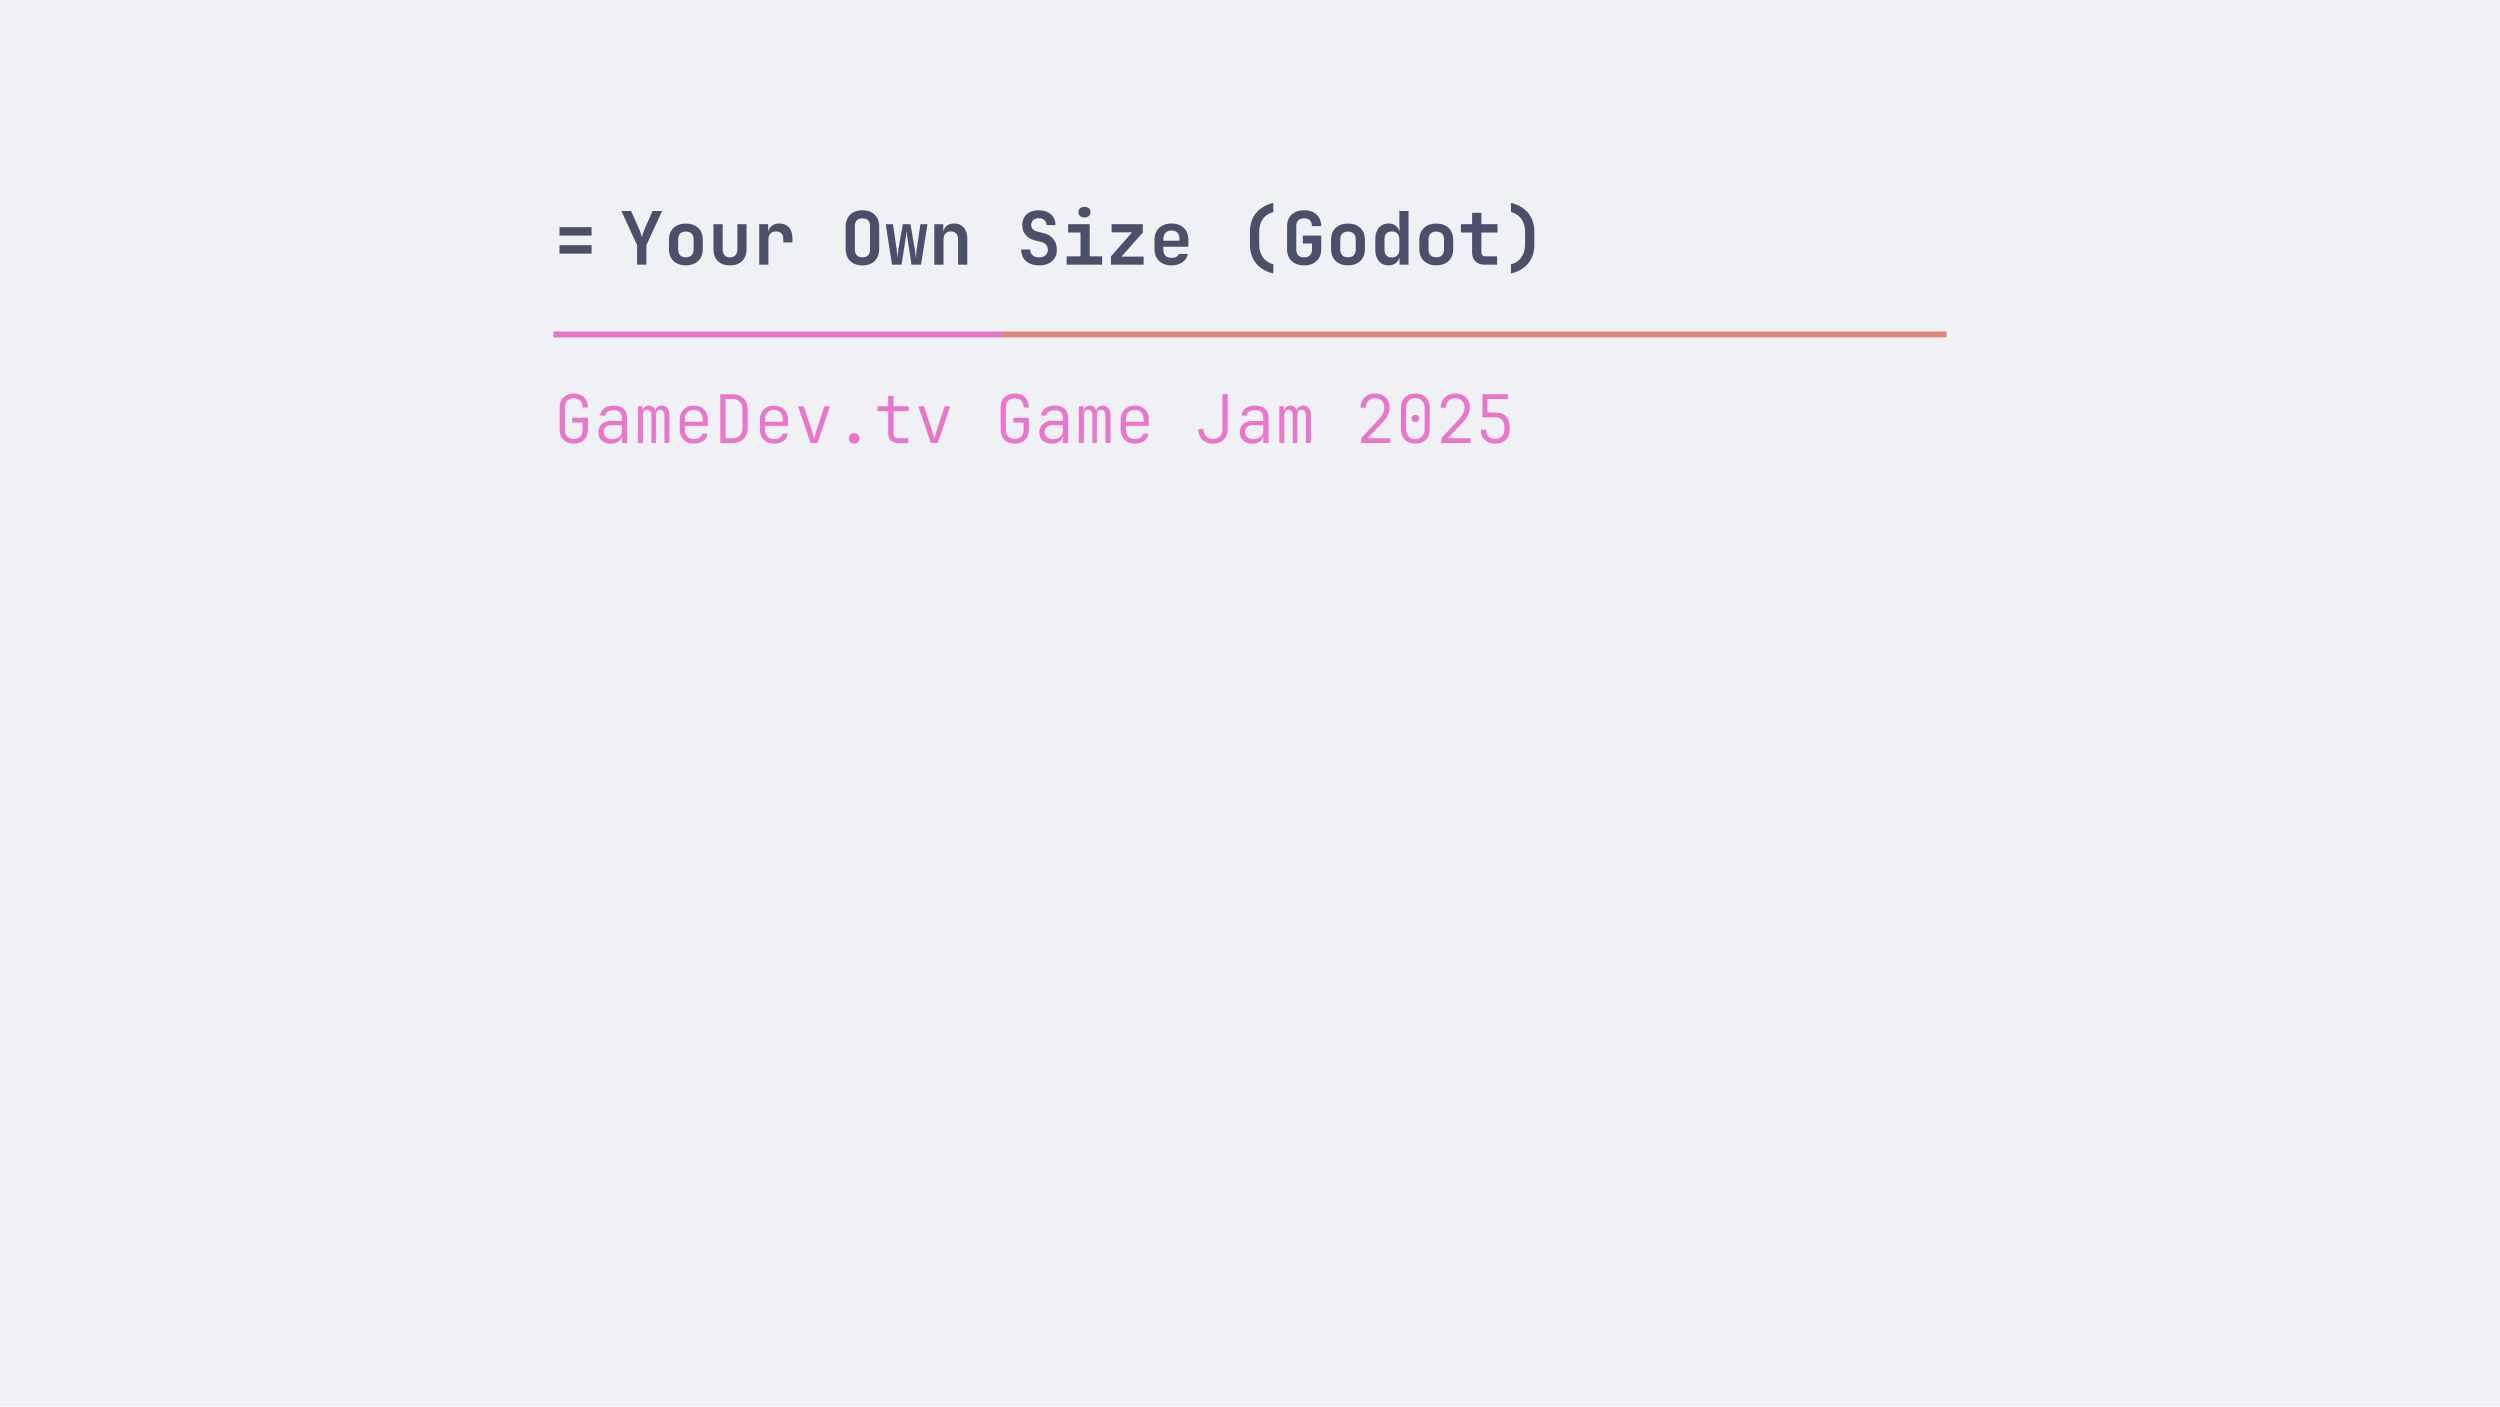
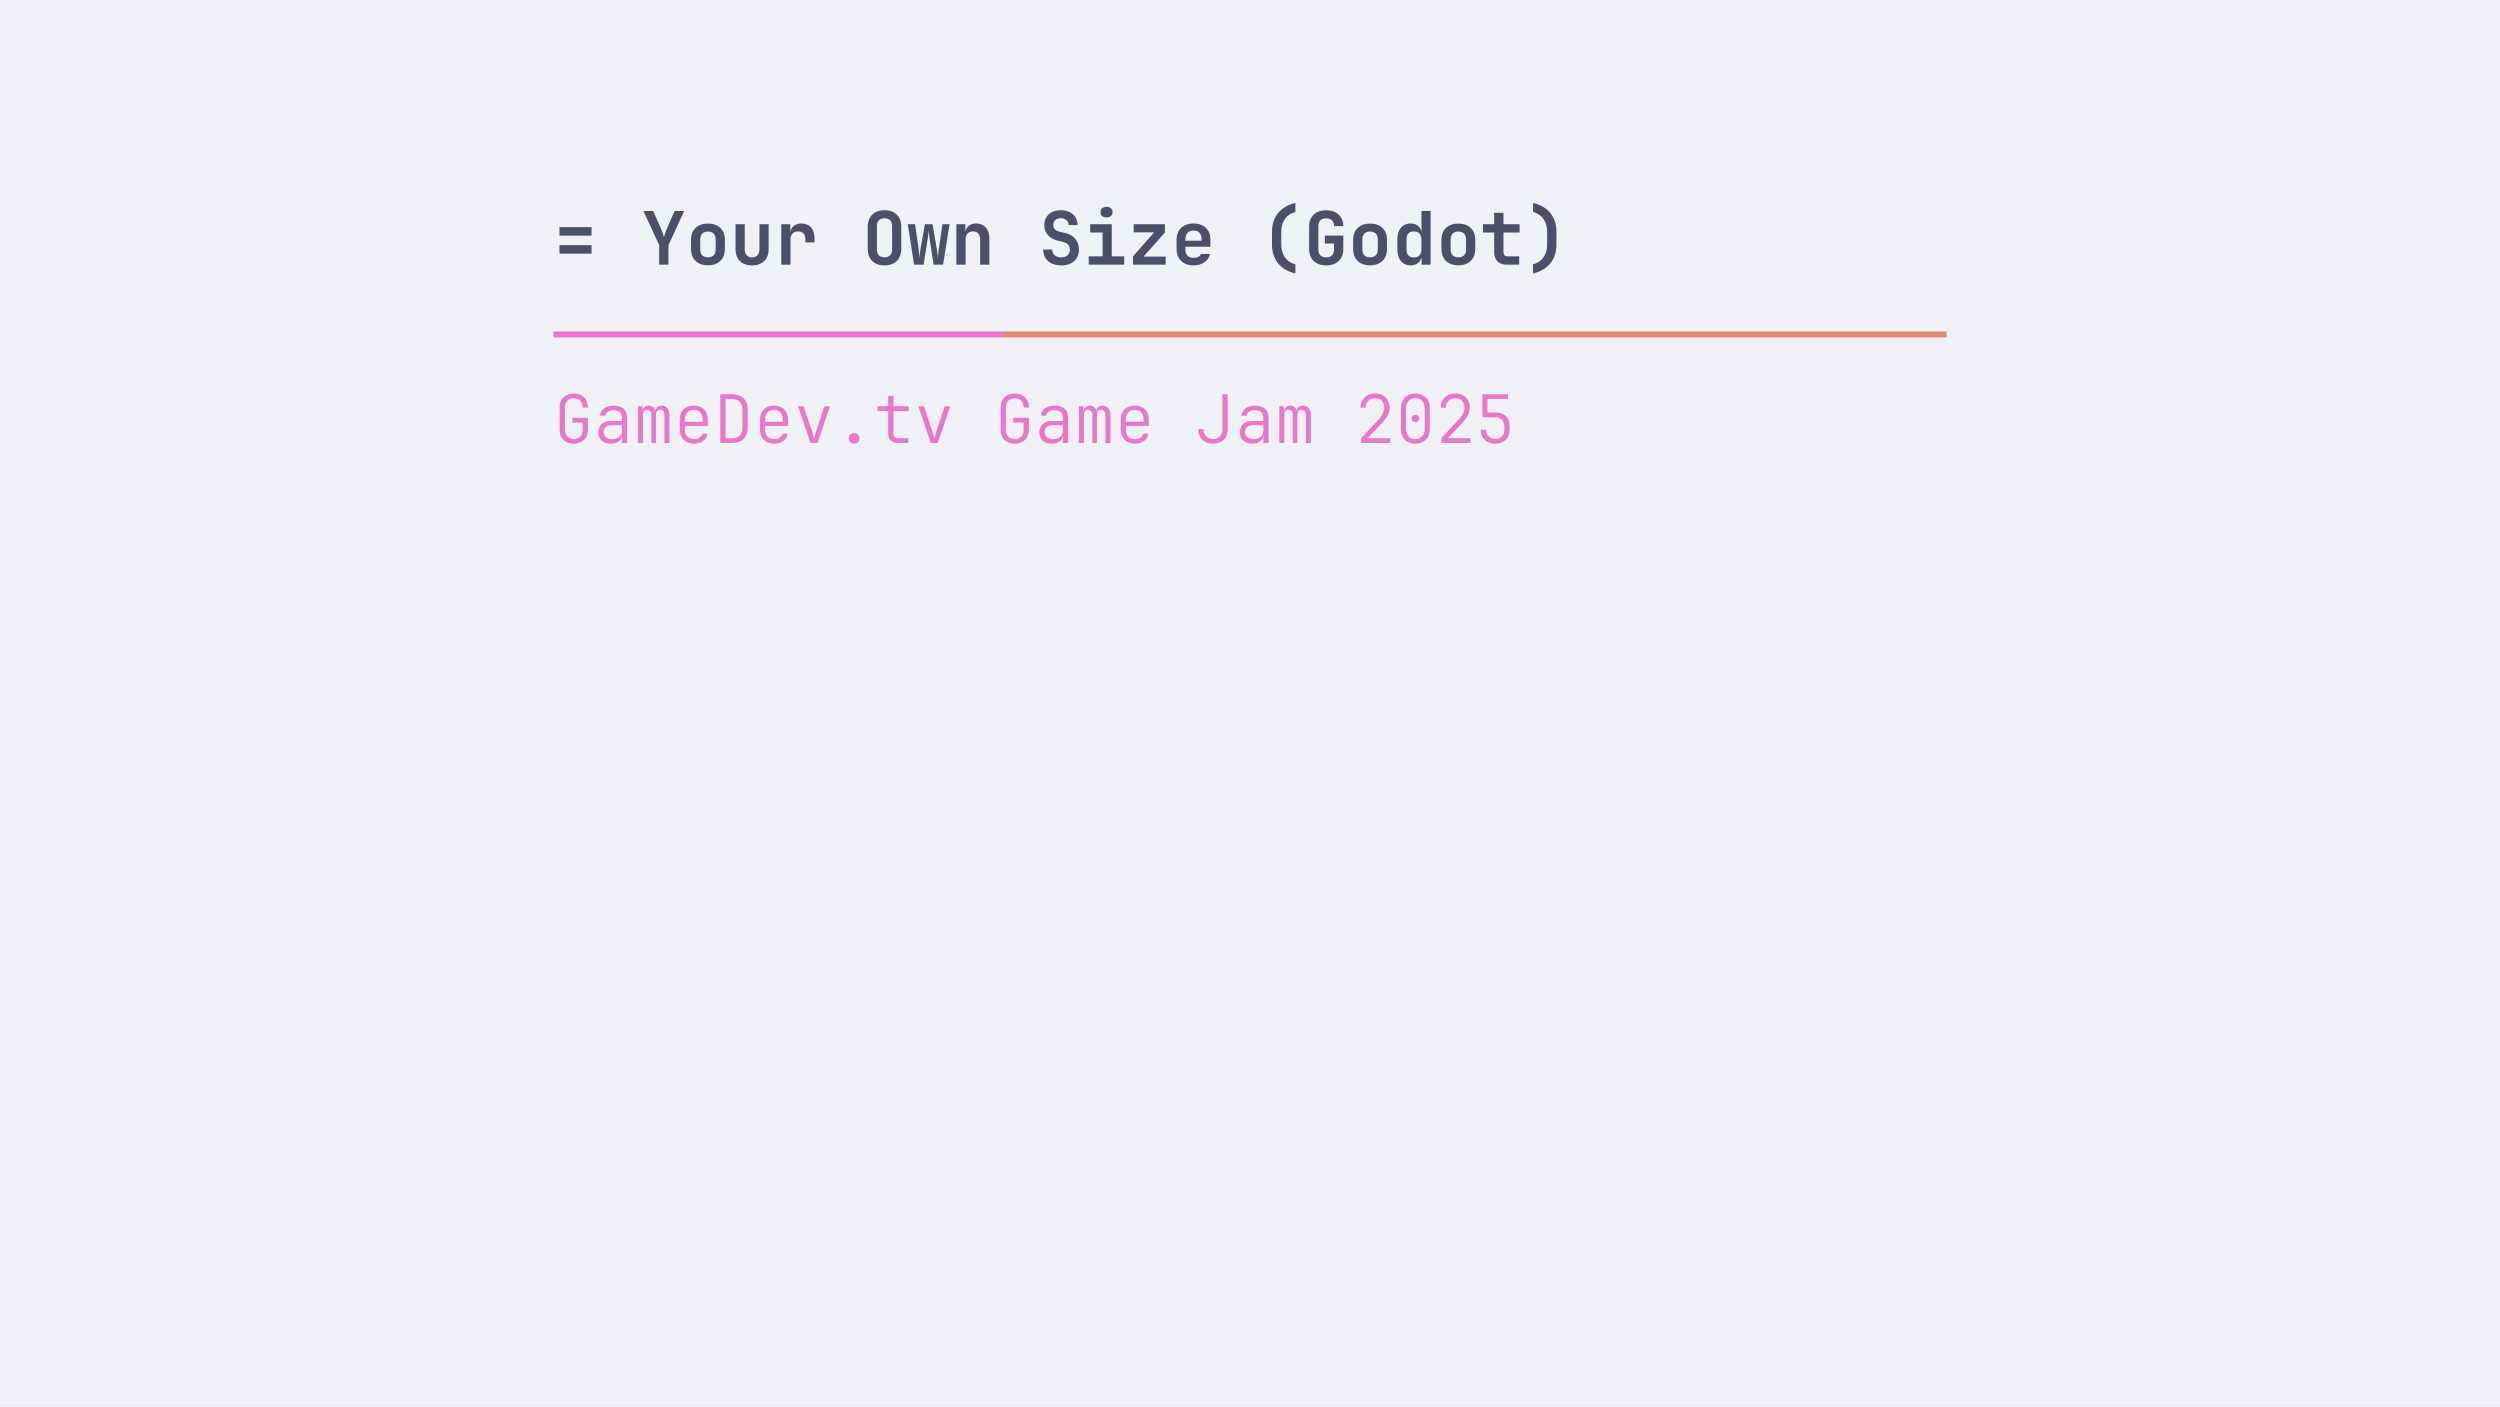
<svg xmlns="http://www.w3.org/2000/svg" xmlns:xlink="http://www.w3.org/1999/xlink" class="typst-doc" viewBox="0 0 841.89 473.563" width="841.89pt" height="473.563pt">
  <path class="typst-shape" fill="#eff1f5" fill-rule="nonzero" d="M 0 0v 473.563 h 841.89 v -473.563 Z " />
  <g>
    <g class="typst-group">
      <g />
    </g>
    <g class="typst-group">
      <g>
        <g class="typst-group" transform="matrix(1 0 0 1 186.378 71.04519)">
          <g>
            <g class="typst-group">
              <g>
                <g class="typst-group">
                  <g>
-                     <g class="typst-text" transform="matrix(1 0 0 -1 0 18.08557)">
-                       <use xlink:href="#g95CACA2CE283C6CBC6362BDA307592A6" x="0" y="0" fill="#4c4f69" fill-rule="nonzero" />
+                     <g class="typst-group">
+                       <g>
+                         <g class="typst-text" transform="matrix(1 0 0 -1 0 18.08557)">
+                           <use xlink:href="#g95CACA2CE283C6CBC6362BDA307592A6" x="0" y="0" fill="#4c4f69" fill-rule="nonzero" />
+                         </g>
+                       </g>
                    </g>
-                     <g class="typst-text" transform="matrix(1 0 0 -1 22.29727 18.08557)">
-                       <use xlink:href="#g80393A39C499DBC0474327394393B87A" x="0" y="0" fill="#4c4f69" fill-rule="nonzero" />
-                       <use xlink:href="#g6688D2F3AE89D27510476889CCE3709E" x="14.865" y="0" fill="#4c4f69" fill-rule="nonzero" />
-                       <use xlink:href="#gC9A86391263C2386867A510657BFD76A" x="29.73" y="0" fill="#4c4f69" fill-rule="nonzero" />
-                       <use xlink:href="#gF02A2981D0690267609F503967B9125D" x="44.595" y="0" fill="#4c4f69" fill-rule="nonzero" />
-                       <use xlink:href="#g60FD0865F87569DCC7849CD332598A84" x="74.324" y="0" fill="#4c4f69" fill-rule="nonzero" />
-                       <use xlink:href="#gC72AAC31AD9DA71A0DC58AF9A14EEECB" x="89.189" y="0" fill="#4c4f69" fill-rule="nonzero" />
-                       <use xlink:href="#g4C8993BF828384B3EE043EA2A8FC72EF" x="104.054" y="0" fill="#4c4f69" fill-rule="nonzero" />
-                       <use xlink:href="#gFBBE0EA11A5E4F9D875DB08FC0674D91" x="133.784" y="0" fill="#4c4f69" fill-rule="nonzero" />
-                       <use xlink:href="#gF6A3270FE12CAC3AB96A92A2AB8E5179" x="148.648" y="0" fill="#4c4f69" fill-rule="nonzero" />
-                       <use xlink:href="#gA58EAB180AB55DA4FF75D0C4948782B8" x="163.513" y="0" fill="#4c4f69" fill-rule="nonzero" />
-                       <use xlink:href="#g5609B6F0484745DC43E3BC400720E86D" x="178.378" y="0" fill="#4c4f69" fill-rule="nonzero" />
-                       <use xlink:href="#g650EE8FECA0AF588A8B881F3F188E9C6" x="208.108" y="0" fill="#4c4f69" fill-rule="nonzero" />
-                       <use xlink:href="#g4340BAE5E8730A406DBBCB9E8AB3785" x="222.973" y="0" fill="#4c4f69" fill-rule="nonzero" />
-                       <use xlink:href="#g6688D2F3AE89D27510476889CCE3709E" x="237.838" y="0" fill="#4c4f69" fill-rule="nonzero" />
-                       <use xlink:href="#g963E131C7296F239E109A736F722E580" x="252.702" y="0" fill="#4c4f69" fill-rule="nonzero" />
-                       <use xlink:href="#g6688D2F3AE89D27510476889CCE3709E" x="267.567" y="0" fill="#4c4f69" fill-rule="nonzero" />
-                       <use xlink:href="#gC3BFBE380BE98BF27699545B383C1DFD" x="282.432" y="0" fill="#4c4f69" fill-rule="nonzero" />
-                       <use xlink:href="#g30473C9EF86F8490D3DA79893F7B4078" x="297.297" y="0" fill="#4c4f69" fill-rule="nonzero" />
+                     <g class="typst-group" transform="matrix(1 0 0 1 29.7297 0)">
+                       <g>
+                         <g class="typst-group">
+                           <g>
+                             <g class="typst-text" transform="matrix(1 0 0 -1 0 18.08557)">
+                               <use xlink:href="#g80393A39C499DBC0474327394393B87A" x="0" y="0" fill="#4c4f69" fill-rule="nonzero" />
+                               <use xlink:href="#g6688D2F3AE89D27510476889CCE3709E" x="14.865" y="0" fill="#4c4f69" fill-rule="nonzero" />
+                               <use xlink:href="#gC9A86391263C2386867A510657BFD76A" x="29.73" y="0" fill="#4c4f69" fill-rule="nonzero" />
+                               <use xlink:href="#gF02A2981D0690267609F503967B9125D" x="44.595" y="0" fill="#4c4f69" fill-rule="nonzero" />
+                               <use xlink:href="#g60FD0865F87569DCC7849CD332598A84" x="74.324" y="0" fill="#4c4f69" fill-rule="nonzero" />
+                               <use xlink:href="#gC72AAC31AD9DA71A0DC58AF9A14EEECB" x="89.189" y="0" fill="#4c4f69" fill-rule="nonzero" />
+                               <use xlink:href="#g4C8993BF828384B3EE043EA2A8FC72EF" x="104.054" y="0" fill="#4c4f69" fill-rule="nonzero" />
+                               <use xlink:href="#gFBBE0EA11A5E4F9D875DB08FC0674D91" x="133.784" y="0" fill="#4c4f69" fill-rule="nonzero" />
+                               <use xlink:href="#gF6A3270FE12CAC3AB96A92A2AB8E5179" x="148.648" y="0" fill="#4c4f69" fill-rule="nonzero" />
+                               <use xlink:href="#gA58EAB180AB55DA4FF75D0C4948782B8" x="163.513" y="0" fill="#4c4f69" fill-rule="nonzero" />
+                               <use xlink:href="#g5609B6F0484745DC43E3BC400720E86D" x="178.378" y="0" fill="#4c4f69" fill-rule="nonzero" />
+                               <use xlink:href="#g650EE8FECA0AF588A8B881F3F188E9C6" x="208.108" y="0" fill="#4c4f69" fill-rule="nonzero" />
+                               <use xlink:href="#g4340BAE5E8730A406DBBCB9E8AB3785" x="222.973" y="0" fill="#4c4f69" fill-rule="nonzero" />
+                               <use xlink:href="#g6688D2F3AE89D27510476889CCE3709E" x="237.838" y="0" fill="#4c4f69" fill-rule="nonzero" />
+                               <use xlink:href="#g963E131C7296F239E109A736F722E580" x="252.702" y="0" fill="#4c4f69" fill-rule="nonzero" />
+                               <use xlink:href="#g6688D2F3AE89D27510476889CCE3709E" x="267.567" y="0" fill="#4c4f69" fill-rule="nonzero" />
+                               <use xlink:href="#gC3BFBE380BE98BF27699545B383C1DFD" x="282.432" y="0" fill="#4c4f69" fill-rule="nonzero" />
+                               <use xlink:href="#g30473C9EF86F8490D3DA79893F7B4078" x="297.297" y="0" fill="#4c4f69" fill-rule="nonzero" />
+                             </g>
+                           </g>
+                         </g>
+                       </g>
                    </g>
                  </g>
                </g>
              </g>
            </g>
            <g class="typst-group" transform="matrix(1 0 0 1 0 40.58557)">
              <g>
                <g class="typst-group">
                  <g>
                    <g class="typst-group">
                      <g>
                        <path class="typst-shape" fill="#ea76cb" fill-rule="nonzero" d="M 0 0v 2 h 151.333 v -2 Z " />
                      </g>
                    </g>
                    <g class="typst-group" transform="matrix(1 0 0 1 151.3335 0)">
                      <g>
                        <path class="typst-shape" fill="#dc8a78" fill-rule="nonzero" d="M 0 0v 2 h 317.8 v -2 Z " />
                      </g>
                    </g>
                  </g>
                </g>
              </g>
            </g>
          </g>
        </g>
        <g class="typst-text" transform="matrix(1 0 0 -1 186.378 149.1808)">
          <use xlink:href="#gB7BDA2F4CAFCBBB634866930560FE000" x="0" y="0" fill="#ea76cb" fill-rule="nonzero" />
          <use xlink:href="#g51F87C1AF848AD4D9C70516DB1B68A8A" x="13.5" y="0" fill="#ea76cb" fill-rule="nonzero" />
          <use xlink:href="#gCAEEF5E3758D618000983DA8B3DC5C40" x="27" y="0" fill="#ea76cb" fill-rule="nonzero" />
          <use xlink:href="#g3093D57BE8F068D5EED5536857A77A18" x="40.5" y="0" fill="#ea76cb" fill-rule="nonzero" />
          <use xlink:href="#g5091516B911E3EC4232A2E01C99DD3E0" x="54" y="0" fill="#ea76cb" fill-rule="nonzero" />
          <use xlink:href="#g3093D57BE8F068D5EED5536857A77A18" x="67.5" y="0" fill="#ea76cb" fill-rule="nonzero" />
          <use xlink:href="#g9C7C2197A26C19EF1A7AB0C74DA9D390" x="81" y="0" fill="#ea76cb" fill-rule="nonzero" />
          <use xlink:href="#g4FEFA91798069BBF4D3C653DE10820C" x="94.5" y="0" fill="#ea76cb" fill-rule="nonzero" />
          <use xlink:href="#g931633DBC9C2EB3A92432A0D47CDD8C9" x="108" y="0" fill="#ea76cb" fill-rule="nonzero" />
          <use xlink:href="#g9C7C2197A26C19EF1A7AB0C74DA9D390" x="121.5" y="0" fill="#ea76cb" fill-rule="nonzero" />
          <use xlink:href="#gB7BDA2F4CAFCBBB634866930560FE000" x="148.5" y="0" fill="#ea76cb" fill-rule="nonzero" />
          <use xlink:href="#g51F87C1AF848AD4D9C70516DB1B68A8A" x="162" y="0" fill="#ea76cb" fill-rule="nonzero" />
          <use xlink:href="#gCAEEF5E3758D618000983DA8B3DC5C40" x="175.5" y="0" fill="#ea76cb" fill-rule="nonzero" />
          <use xlink:href="#g3093D57BE8F068D5EED5536857A77A18" x="189" y="0" fill="#ea76cb" fill-rule="nonzero" />
          <use xlink:href="#g6A7567524F4F4F92481886AA5332110E" x="216" y="0" fill="#ea76cb" fill-rule="nonzero" />
          <use xlink:href="#g51F87C1AF848AD4D9C70516DB1B68A8A" x="229.5" y="0" fill="#ea76cb" fill-rule="nonzero" />
          <use xlink:href="#gCAEEF5E3758D618000983DA8B3DC5C40" x="243" y="0" fill="#ea76cb" fill-rule="nonzero" />
          <use xlink:href="#g3D3C35F7D897D8C48474FC0DBE432347" x="270" y="0" fill="#ea76cb" fill-rule="nonzero" />
          <use xlink:href="#g185CDDD445842451A920680CD2999E89" x="283.5" y="0" fill="#ea76cb" fill-rule="nonzero" />
          <use xlink:href="#g3D3C35F7D897D8C48474FC0DBE432347" x="297" y="0" fill="#ea76cb" fill-rule="nonzero" />
          <use xlink:href="#g24F4D653FB7499CE52C3823CD559B75A" x="310.5" y="0" fill="#ea76cb" fill-rule="nonzero" />
        </g>
      </g>
    </g>
    <g class="typst-group" transform="matrix(1 0 0 1 0 457.813)">
      <g />
    </g>
  </g>
  <defs id="glyph">
    <symbol id="g95CACA2CE283C6CBC6362BDA307592A6" overflow="visible">
      <path d="M 0 0m 2.032 9.786 h 10.802 v 2.849 h -10.802 Z m 0 -6.07 h 10.802 v 2.849 h -10.802 Z " />
    </symbol>
    <symbol id="g80393A39C499DBC0474327394393B87A" overflow="visible">
      <path d="M 0 0m 5.872 0 h 3.122 v 6.565 l 5.302 11.52 h -3.221 l -2.75 -6.268 c -0.421 -0.991 -0.718 -2.056 -0.842 -2.577 c -0.124 0.52 -0.421 1.586 -0.842 2.577 l -2.8 6.268 h -3.27 l 5.302 -11.52 Z " />
    </symbol>
    <symbol id="g6688D2F3AE89D27510476889CCE3709E" overflow="visible">
      <path d="M 0 0m 7.432 -0.223 c 3.493 0 5.698 2.106 5.698 5.45 v 3.171 c 0 3.345 -2.205 5.45 -5.698 5.45 c -3.493 0 -5.698 -2.106 -5.698 -5.45 v -3.171 c 0 -3.345 2.205 -5.45 5.698 -5.45 Z m 0 2.7 c -1.635 0 -2.601 0.917 -2.601 2.651 v 3.369 c 0 1.734 0.966 2.651 2.601 2.651 c 1.635 0 2.601 -0.917 2.601 -2.651 v -3.369 c 0 -1.734 -0.966 -2.651 -2.601 -2.651 Z " />
    </symbol>
    <symbol id="gC9A86391263C2386867A510657BFD76A" overflow="visible">
      <path d="M 0 0m 7.432 -0.248 c 3.419 0 5.574 2.056 5.574 5.401 v 8.473 h -3.097 v -8.448 c 0 -1.734 -0.941 -2.725 -2.477 -2.725 c -1.561 0 -2.477 0.991 -2.477 2.725 v 8.448 h -3.097 v -8.473 c 0 -3.345 2.106 -5.401 5.574 -5.401 Z " />
    </symbol>
    <symbol id="gF02A2981D0690267609F503967B9125D" overflow="visible">
      <path d="M 0 0m 2.403 0 h 3.097 v 8.349 c 0 1.809 0.892 2.849 2.527 2.849 c 1.586 0 2.477 -0.892 2.477 -2.552 v -1.14 h 3.097 v 1.288 c 0 3.196 -1.635 5.079 -4.41 5.079 c -2.081 0 -3.444 -1.09 -3.766 -2.899 v 2.651 h -3.023 Z " />
    </symbol>
    <symbol id="g60FD0865F87569DCC7849CD332598A84" overflow="visible">
      <path d="M 0 0m 7.432 -0.248 c 3.468 0 5.649 2.081 5.649 5.599 v 7.408 c 0 3.493 -2.18 5.574 -5.649 5.574 c -3.468 0 -5.649 -2.081 -5.649 -5.599 v -7.383 c 0 -3.518 2.18 -5.599 5.649 -5.599 Z m 0 2.725 c -1.66 0 -2.552 0.917 -2.552 2.626 v 7.878 c 0 1.709 0.867 2.626 2.552 2.626 c 1.685 0 2.552 -0.917 2.552 -2.626 v -7.878 c 0 -1.709 -0.892 -2.626 -2.552 -2.626 Z " />
    </symbol>
    <symbol id="gC72AAC31AD9DA71A0DC58AF9A14EEECB" overflow="visible">
      <path d="M 0 0m 2.527 0 h 3.196 l 1.338 8.399 c 0.149 0.917 0.347 2.329 0.372 3.072 c 0.05 -0.743 0.223 -2.131 0.372 -3.072 l 1.288 -8.399 h 3.196 l 2.18 13.626 h -2.378 l -1.239 -8.349 c -0.173 -1.041 -0.248 -2.378 -0.297 -3.171 c -0.074 0.793 -0.198 2.131 -0.372 3.171 l -1.437 8.349 h -2.577 l -1.486 -8.349 c -0.173 -1.041 -0.273 -2.354 -0.322 -3.146 c -0.074 0.793 -0.149 2.106 -0.297 3.146 l -1.214 8.349 h -2.453 Z " />
    </symbol>
    <symbol id="g4C8993BF828384B3EE043EA2A8FC72EF" overflow="visible">
      <path d="M 0 0m 1.908 0 h 3.097 v 8.523 c 0 1.709 0.941 2.676 2.477 2.676 c 1.511 0 2.428 -0.941 2.428 -2.626 v -8.572 h 3.097 v 8.944 c 0 2.998 -1.734 4.93 -4.41 4.93 c -1.982 0 -3.345 -1.065 -3.667 -2.8 v 2.552 h -3.023 Z " />
    </symbol>
    <symbol id="gFBBE0EA11A5E4F9D875DB08FC0674D91" overflow="visible">
      <path d="M 0 0m 7.507 -0.248 c 3.617 0 5.946 2.081 5.946 5.302 c 0 2.725 -1.635 4.856 -4.311 5.525 l -2.502 0.619 c -1.164 0.322 -1.833 1.065 -1.833 2.18 c 0 1.363 0.991 2.279 2.527 2.279 c 1.586 0 2.626 -0.917 2.626 -2.329 h 3.023 c 0 3.023 -2.23 5.004 -5.649 5.004 c -3.394 0 -5.55 -1.982 -5.55 -5.054 c 0 -2.502 1.61 -4.435 4.236 -5.104 l 2.428 -0.619 c 1.264 -0.322 1.957 -1.313 1.957 -2.502 c 0 -1.561 -1.115 -2.601 -2.899 -2.601 c -1.858 0 -3.047 1.016 -3.047 2.651 h -3.047 c 0 -3.295 2.403 -5.351 6.095 -5.351 Z " />
    </symbol>
    <symbol id="gF6A3270FE12CAC3AB96A92A2AB8E5179" overflow="visible">
      <path d="M 0 0m 7.878 15.905 c 1.239 0 2.032 0.669 2.032 1.784 c 0 1.09 -0.793 1.784 -2.032 1.784 c -1.264 0 -2.032 -0.694 -2.032 -1.784 c 0 -1.115 0.768 -1.784 2.032 -1.784 Z m -5.995 -15.905 h 11.941 v 2.8 h -4.187 v 10.827 h -7.259 v -2.8 h 4.162 v -8.027 h -4.658 Z " />
    </symbol>
    <symbol id="gA58EAB180AB55DA4FF75D0C4948782B8" overflow="visible">
      <path d="M 0 0m 1.932 0 h 11 v 2.725 h -7.457 l 7.185 8.101 v 2.8 h -10.504 v -2.725 h 6.887 l -7.11 -8.101 Z " />
    </symbol>
    <symbol id="g5609B6F0484745DC43E3BC400720E86D" overflow="visible">
      <path d="M 0 0m 7.457 -0.248 c 2.899 0 5.079 1.536 5.525 3.865 h -3.072 c -0.173 -0.842 -1.164 -1.313 -2.453 -1.313 c -1.759 0 -2.75 0.966 -2.75 2.8 v 0.941 h 8.423 v 2.477 c 0 3.221 -2.23 5.351 -5.673 5.351 c -3.468 0 -5.723 -2.131 -5.723 -5.45 v -3.221 c 0 -3.32 2.255 -5.45 5.723 -5.45 Z m -2.75 8.77 c 0 1.883 0.941 2.973 2.75 2.973 c 1.759 0 2.7 -1.065 2.7 -2.948 v -0.471 l -5.45 -0.025 Z " />
    </symbol>
    <symbol id="g650EE8FECA0AF588A8B881F3F188E9C6" overflow="visible">
      <path d="M 0 0m 12.016 -2.973 v 3.097 c -2.923 0.694 -4.757 3.221 -4.757 6.59 v 4.435 c 0 3.394 1.833 5.896 4.757 6.59 v 3.072 c -5.004 -1.189 -7.878 -4.707 -7.878 -9.662 v -4.435 c 0 -4.98 2.874 -8.523 7.878 -9.687 Z " />
    </symbol>
    <symbol id="g4340BAE5E8730A406DBBCB9E8AB3785" overflow="visible">
      <path d="M 0 0m 7.532 -0.248 c 3.468 0 5.748 2.106 5.748 5.351 v 4.682 h -6.194 v -2.676 h 3.072 v -2.007 c 0 -1.709 -0.966 -2.651 -2.626 -2.651 c -1.685 0 -2.651 0.941 -2.651 2.651 v 7.903 c 0 1.685 0.966 2.601 2.651 2.601 c 1.66 0 2.626 -0.917 2.626 -2.626 h 3.122 c 0 3.245 -2.279 5.351 -5.748 5.351 c -3.493 0 -5.748 -2.081 -5.748 -5.351 v -7.878 c 0 -3.27 2.255 -5.351 5.748 -5.351 Z " />
    </symbol>
    <symbol id="g963E131C7296F239E109A736F722E580" overflow="visible">
      <path d="M 0 0m 6.194 -0.248 c 1.908 0 3.245 1.016 3.741 2.725 v -2.477 h 3.023 v 18.086 h -3.097 v -3.815 l 0.099 -3.122 c -0.52 1.734 -1.883 2.725 -3.766 2.725 c -2.676 0 -4.435 -2.032 -4.435 -5.227 v -3.691 c 0 -3.171 1.784 -5.203 4.435 -5.203 Z m 1.164 2.676 c -1.586 0 -2.502 0.842 -2.502 2.626 v 3.518 c 0 1.784 0.917 2.626 2.502 2.626 c 1.586 0 2.502 -1.016 2.502 -2.75 v -3.27 c 0 -1.734 -0.917 -2.75 -2.502 -2.75 Z " />
    </symbol>
    <symbol id="gC3BFBE380BE98BF27699545B383C1DFD" overflow="visible">
      <path d="M 0 0m 8.795 0 h 4.261 v 2.8 h -4.038 c -0.793 0 -1.264 0.57 -1.264 1.363 v 6.664 h 5.426 v 2.8 h -5.426 v 3.84 h -3.122 v -3.84 h -3.766 v -2.8 h 3.766 v -6.739 c 0 -2.527 1.61 -4.088 4.162 -4.088 Z " />
    </symbol>
    <symbol id="g30473C9EF86F8490D3DA79893F7B4078" overflow="visible">
      <path d="M 0 0m 2.849 -2.973 c 5.004 1.164 7.878 4.707 7.878 9.687 v 4.435 c 0 4.955 -2.874 8.473 -7.878 9.662 v -3.072 c 2.923 -0.694 4.757 -3.196 4.757 -6.59 v -4.435 c 0 -3.369 -1.833 -5.896 -4.757 -6.59 Z " />
    </symbol>
    <symbol id="gB7BDA2F4CAFCBBB634866930560FE000" overflow="visible">
      <path d="M 0 0m 6.862 -0.225 c 2.903 0 4.748 1.823 4.748 4.725 v 3.982 h -5.265 v -1.62 h 3.488 v -2.363 c 0 -1.98 -1.125 -3.127 -2.97 -3.127 c -1.867 0 -2.993 1.125 -2.993 3.06 v 7.56 c 0 1.935 1.125 3.06 2.993 3.06 c 1.845 0 2.97 -1.147 2.97 -3.128 h 1.778 c 0 2.903 -1.845 4.725 -4.748 4.725 c -2.947 0 -4.77 -1.778 -4.77 -4.658 v -7.56 c 0 -2.88 1.823 -4.658 4.77 -4.658 Z " />
    </symbol>
    <symbol id="g51F87C1AF848AD4D9C70516DB1B68A8A" overflow="visible">
      <path d="M 0 0m 5.76 -0.225 c 2.115 0 3.533 0.99 3.78 2.542 h 0.023 v -2.317 h 1.755 v 8.482 c 0 2.61 -1.62 4.118 -4.522 4.118 c -2.722 0 -4.455 -1.417 -4.59 -3.375 h 1.777 c 0.068 1.125 1.147 1.823 2.812 1.823 c 1.823 0 2.745 -0.878 2.745 -2.61 v -1.035 h -3.937 c -2.363 0 -3.983 -1.552 -3.983 -3.78 c 0 -2.295 1.575 -3.848 4.14 -3.848 Z m 0.45 1.53 c -1.733 0 -2.79 0.923 -2.79 2.385 c 0 1.35 0.945 2.295 2.34 2.295 h 3.78 v -1.867 c 0 -1.733 -1.305 -2.813 -3.33 -2.813 Z " />
    </symbol>
    <symbol id="gCAEEF5E3758D618000983DA8B3DC5C40" overflow="visible">
      <path d="M 0 0m 1.44 0 h 1.688 v 9.473 c 0 1.08 0.562 1.733 1.44 1.733 c 0.878 0 1.417 -0.675 1.417 -1.733 v -9.473 h 1.53 v 9.473 c 0 1.08 0.54 1.733 1.417 1.733 c 0.9 0 1.44 -0.675 1.44 -1.733 v -9.473 h 1.688 v 9.473 c 0 1.867 -1.012 3.127 -2.565 3.127 c -1.17 0 -1.958 -0.675 -2.138 -1.8 h -0.022 c -0.293 1.103 -1.103 1.8 -2.205 1.8 c -1.147 0 -1.958 -0.743 -2.092 -1.89 h -0.045 v 1.665 h -1.552 Z " />
    </symbol>
    <symbol id="g3093D57BE8F068D5EED5536857A77A18" overflow="visible">
      <path d="M 0 0m 6.75 -0.225 c 2.542 0 4.343 1.282 4.635 3.353 h -1.778 c -0.202 -1.103 -1.305 -1.8 -2.857 -1.8 c -1.845 0 -2.993 1.192 -2.993 3.105 v 1.305 h 7.718 v 2.205 c 0 2.812 -1.845 4.658 -4.725 4.658 c -2.88 0 -4.725 -1.845 -4.725 -4.838 v -3.15 c 0 -2.993 1.845 -4.838 4.725 -4.838 Z m -2.993 7.38 v 0.787 c 0 2.003 1.103 3.173 2.993 3.173 c 1.89 0 2.992 -1.17 2.992 -3.173 v -0.787 Z " />
    </symbol>
    <symbol id="g5091516B911E3EC4232A2E01C99DD3E0" overflow="visible">
      <path d="M 0 0m 2.183 0 h 4.072 c 3.128 0 5.152 1.958 5.152 4.95 v 6.548 c 0 2.97 -2.025 4.928 -5.152 4.928 h -4.072 Z m 1.777 1.598 v 13.23 h 2.295 c 2.07 0 3.375 -1.283 3.375 -3.33 v -6.548 c 0 -2.093 -1.282 -3.353 -3.375 -3.353 Z " />
    </symbol>
    <symbol id="g9C7C2197A26C19EF1A7AB0C74DA9D390" overflow="visible">
      <path d="M 0 0m 5.58 0 h 2.34 l 4.208 12.375 h -1.89 l -2.812 -8.572 c -0.293 -0.945 -0.517 -1.935 -0.63 -2.43 c -0.135 0.495 -0.382 1.485 -0.675 2.43 l -2.835 8.572 h -1.913 Z " />
    </symbol>
    <symbol id="g4FEFA91798069BBF4D3C653DE10820C" overflow="visible">
      <path d="M 0 0m 6.75 -0.225 c 1.057 0 1.8 0.72 1.8 1.755 c 0 1.058 -0.742 1.8 -1.8 1.8 c -1.058 0 -1.8 -0.743 -1.8 -1.8 c 0 -1.035 0.742 -1.755 1.8 -1.755 Z " />
    </symbol>
    <symbol id="g931633DBC9C2EB3A92432A0D47CDD8C9" overflow="visible">
      <path d="M 0 0m 7.987 0 h 3.51 v 1.62 h -3.51 c -0.9 0 -1.463 0.585 -1.463 1.53 v 7.605 h 5.085 v 1.62 h -5.085 v 3.487 h -1.8 v -3.487 h -3.578 v -1.62 h 3.578 v -7.605 c 0 -1.935 1.26 -3.15 3.262 -3.15 Z " />
    </symbol>
    <symbol id="g6A7567524F4F4F92481886AA5332110E" overflow="visible">
      <path d="M 0 0m 6.098 -0.225 c 3.06 0 4.95 1.868 4.95 4.883 v 11.768 h -1.778 v -11.768 c 0 -2.07 -1.193 -3.285 -3.173 -3.285 c -1.98 0 -3.15 1.215 -3.15 3.285 h -1.778 c 0 -3.015 1.868 -4.883 4.928 -4.883 Z " />
    </symbol>
    <symbol id="g3D3C35F7D897D8C48474FC0DBE432347" overflow="visible">
      <path d="M 0 0m 2.002 0 h 9.81 v 1.62 h -7.65 l 4.68 4.882 c 1.957 2.048 2.768 3.803 2.768 5.423 c 0 2.88 -1.935 4.725 -4.905 4.725 c -2.948 0 -4.883 -1.868 -4.95 -4.77 h 1.777 c 0 1.935 1.238 3.195 3.173 3.195 c 1.89 0 3.083 -1.238 3.083 -3.128 c 0 -1.35 -0.653 -2.722 -2.205 -4.342 l -5.58 -5.963 Z " />
    </symbol>
    <symbol id="g185CDDD445842451A920680CD2999E89" overflow="visible">
      <path d="M 0 0m 6.75 -0.225 c 2.97 0 4.86 1.89 4.86 4.838 v 7.2 c 0 2.948 -1.868 4.838 -4.86 4.838 c -2.993 0 -4.86 -1.89 -4.86 -4.838 v -7.2 c 0 -2.948 1.868 -4.838 4.86 -4.838 Z m 0 1.53 c -1.89 0 -3.128 1.35 -3.128 3.308 v 7.2 c 0 1.958 1.238 3.308 3.128 3.308 c 1.89 0 3.127 -1.35 3.127 -3.308 v -7.2 c 0 -1.958 -1.238 -3.308 -3.127 -3.308 Z m 0 5.737 c 0.765 0 1.282 0.45 1.282 1.238 c 0 0.765 -0.517 1.193 -1.282 1.193 c -0.765 0 -1.283 -0.428 -1.283 -1.193 c 0 -0.788 0.517 -1.238 1.283 -1.238 Z " />
    </symbol>
    <symbol id="g24F4D653FB7499CE52C3823CD559B75A" overflow="visible">
      <path d="M 0 0m 6.615 -0.225 c 2.992 0 4.883 1.8 4.883 4.702 v 1.013 c 0 3.038 -1.71 4.77 -4.703 4.77 h -2.745 l -0.045 4.545 h 6.953 v 1.62 h -8.617 v -7.785 h 4.365 c 1.867 0 3.015 -1.193 3.015 -3.15 v -1.013 c 0 -1.912 -1.215 -3.105 -3.083 -3.105 c -1.868 0 -3.083 1.192 -3.083 3.105 h -1.778 c 0 -2.902 1.868 -4.702 4.838 -4.702 Z " />
    </symbol>
  </defs>
</svg>
